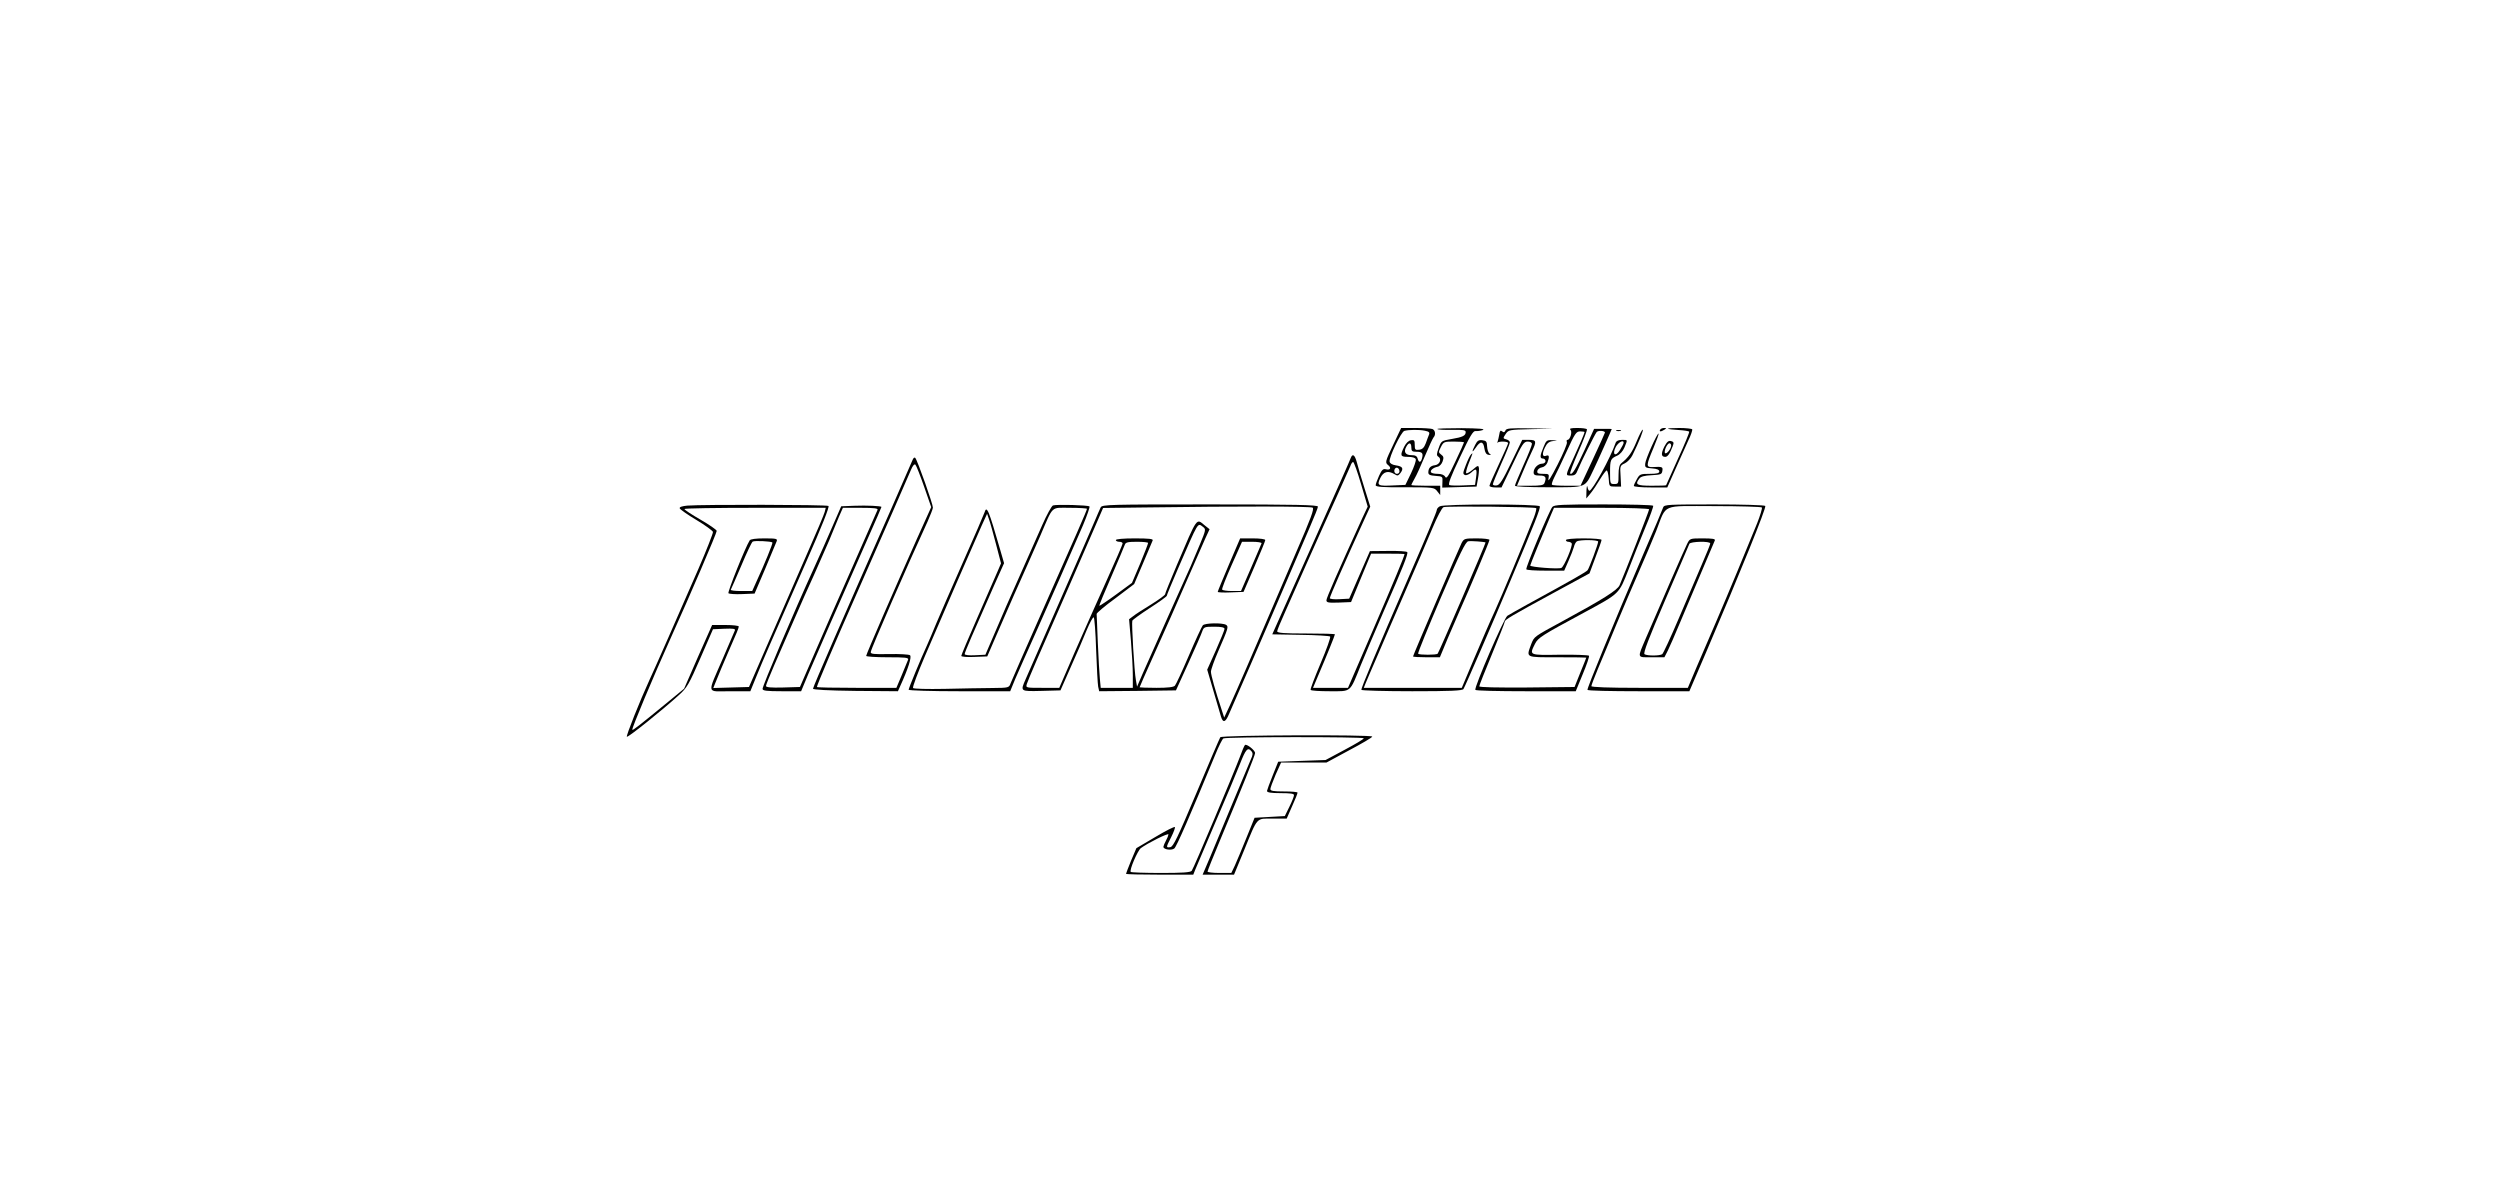
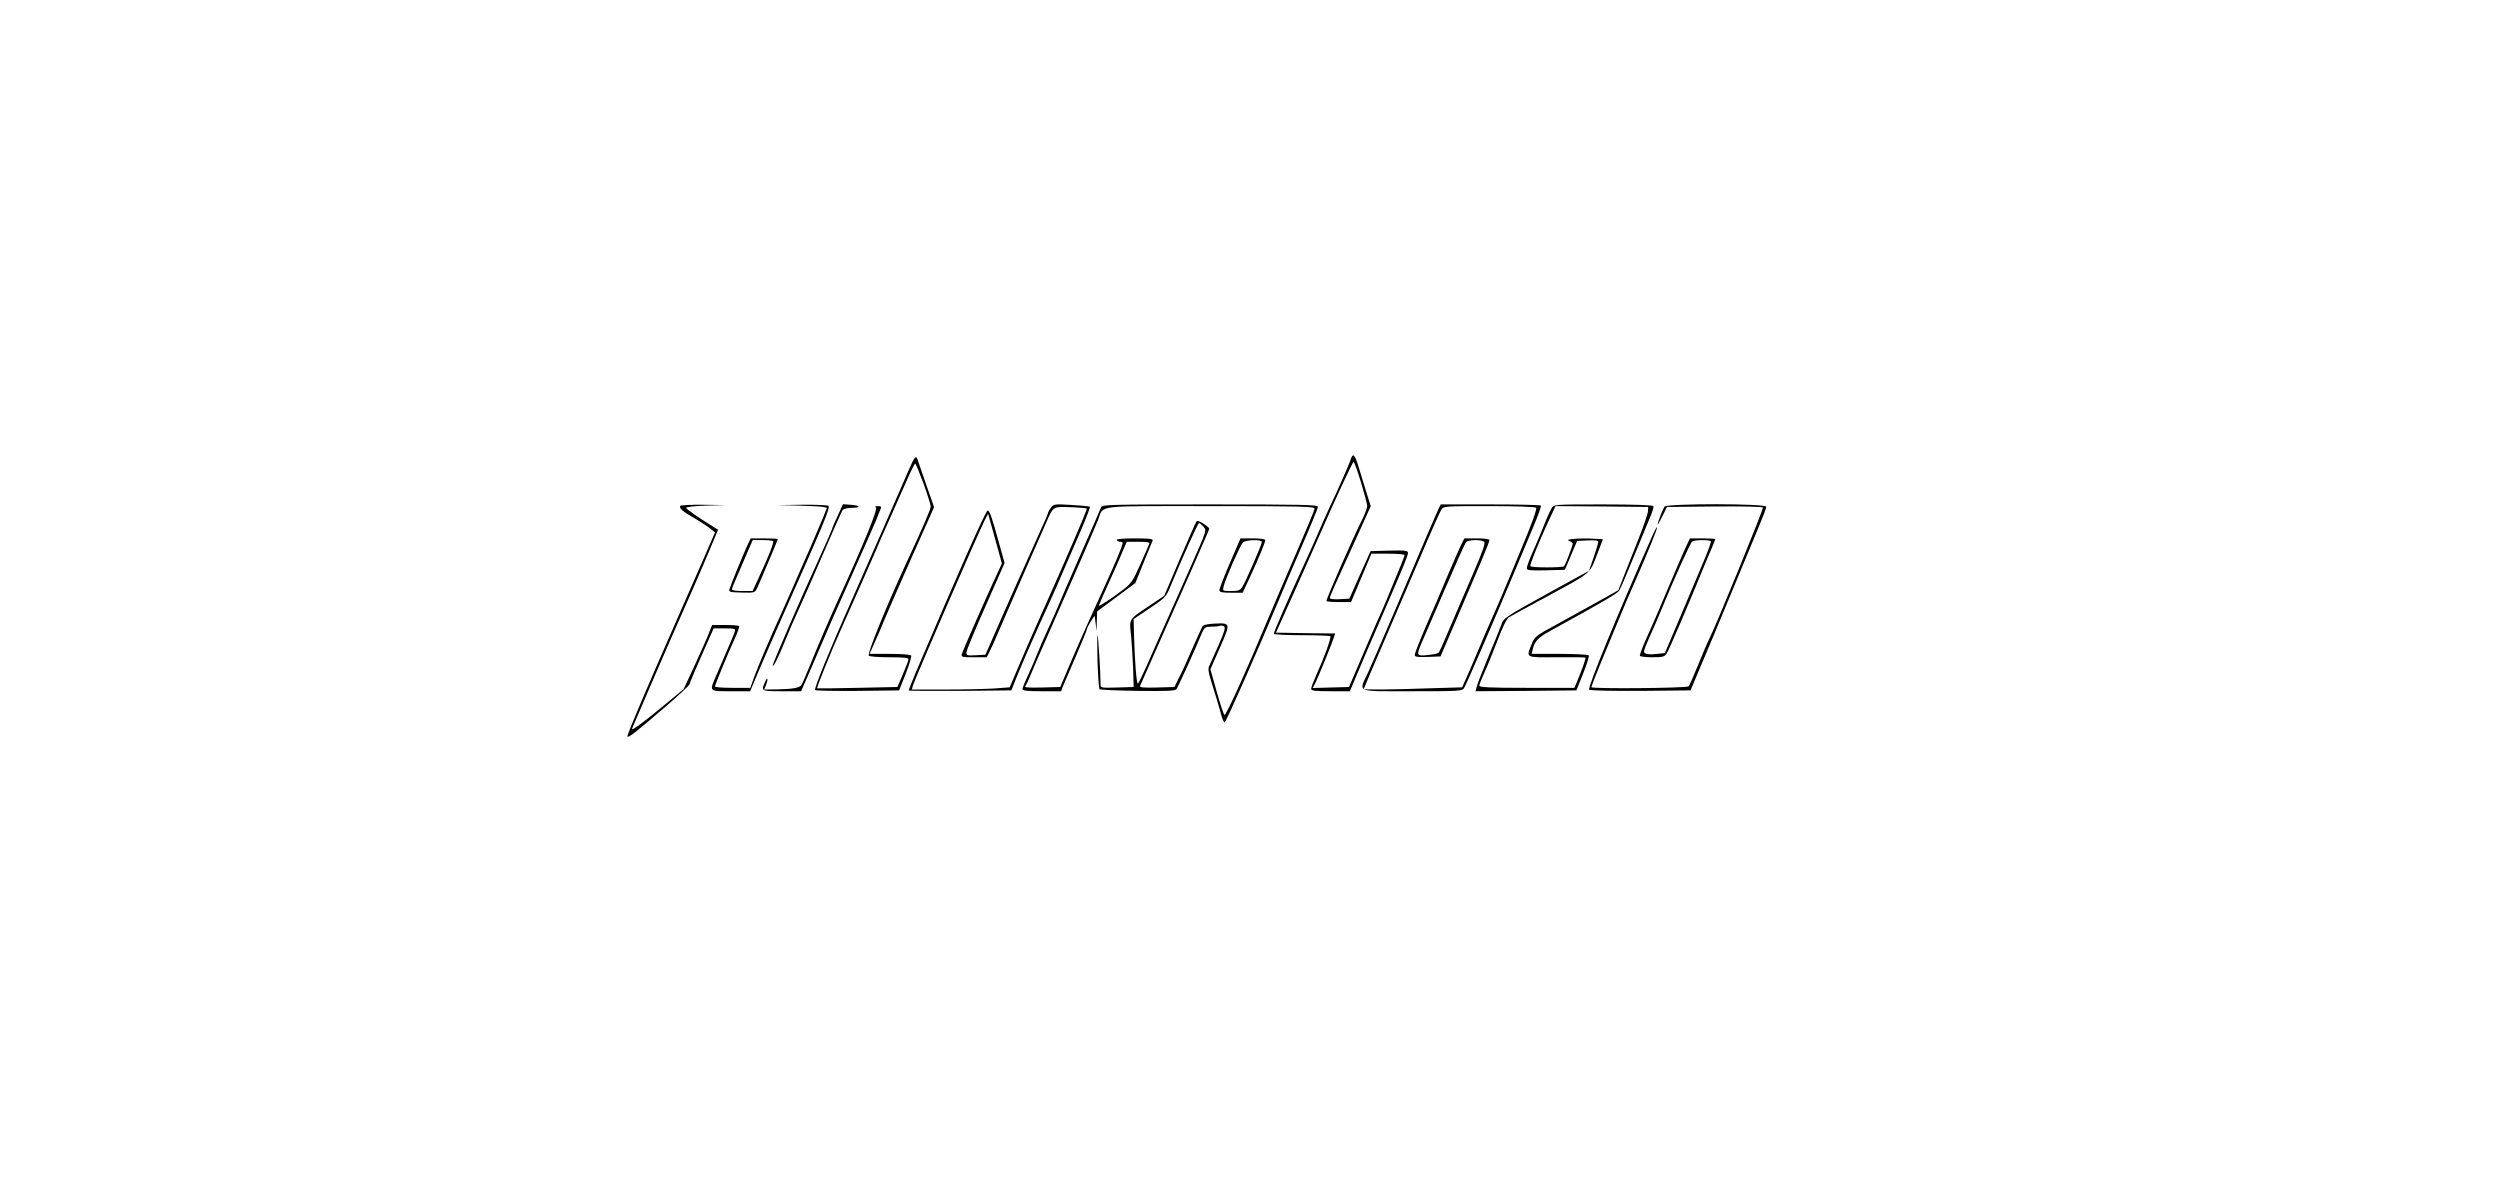
<svg xmlns="http://www.w3.org/2000/svg" version="1.0" width="1472pt" height="704pt" viewBox="0 0 1472 704" preserveAspectRatio="xMidYMid meet">
  <g transform="translate(0,704) scale(0.1,-0.1)" fill="#000000" stroke="none">
-     <path d="M8205 4425 c-50 -106 -51 -108 -30 -125 19 -16 10 -30 -15 -23 -16 4 -24 -3 -40 -38 -11 -24 -20 -50 -20 -56 0 -10 42 -13 172 -12 168 0 173 -1 190 -23 l18 -23 0 28 0 27 -85 0 c-47 0 -85 2 -85 4 0 3 9 20 19 38 11 18 38 78 61 133 23 55 46 104 51 110 14 15 10 42 -7 49 -9 3 -54 6 -100 6 l-84 0 -45 -95z m184 79 c25 -5 30 -10 25 -23 -4 -9 -12 -32 -19 -51 -10 -26 -20 -36 -39 -38 -23 -3 -26 0 -26 28 0 27 -3 31 -22 28 -14 -2 -29 -16 -40 -38 -26 -53 -23 -60 22 -60 26 0 43 -5 46 -14 3 -8 -10 -45 -28 -83 l-33 -68 -68 -3 c-95 -5 -101 -1 -80 43 18 38 46 46 84 23 17 -11 22 -10 35 7 20 27 13 39 -27 45 -21 3 -35 11 -37 22 -5 24 68 176 87 181 26 7 86 8 120 1z m-79 -99 c0 -21 5 -25 29 -25 35 0 42 -8 34 -38 -7 -27 -19 -28 -26 -2 -4 15 -14 20 -36 20 -36 0 -48 19 -31 49 15 29 30 26 30 -4z m-70 -141 c0 -8 -7 -14 -15 -14 -15 0 -21 21 -9 33 10 9 24 -2 24 -19z" />
-     <path d="M8463 4514 c3 -4 42 -6 87 -5 65 1 80 -1 80 -13 0 -21 -17 -30 -84 -41 -58 -10 -60 -11 -75 -53 -13 -35 -13 -44 -2 -51 21 -13 9 -46 -19 -50 -27 -3 -40 -17 -40 -43 0 -13 10 -18 43 -20 41 -3 42 -4 40 -36 l-1 -33 101 3 101 3 8 45 c5 25 7 54 6 64 -3 17 -6 17 -36 -9 -18 -15 -36 -25 -39 -21 -3 3 3 27 13 53 28 71 28 69 16 58 -6 -5 -20 -34 -31 -63 -18 -46 -19 -53 -5 -59 8 -3 25 4 38 16 29 27 34 21 27 -31 l-6 -43 -69 -3 c-38 -2 -75 -1 -82 2 -9 4 8 50 62 163 59 126 78 157 92 155 10 -1 29 1 43 6 16 7 -24 10 -125 11 -82 0 -146 -2 -143 -5z m157 -79 c0 -3 -23 -54 -51 -113 -41 -88 -52 -104 -60 -89 -6 11 -22 17 -44 17 -19 0 -36 4 -39 9 -7 11 13 28 39 33 11 2 24 16 29 31 8 22 6 30 -8 40 -17 13 -17 15 -2 45 16 31 19 32 76 32 33 0 60 -2 60 -5z" />
-     <path d="M8864 4505 c-5 -11 -10 -13 -19 -5 -10 8 -14 4 -17 -17 -3 -16 -7 -35 -10 -43 -3 -8 -3 -12 -1 -7 6 10 63 9 63 -2 0 -4 -25 -61 -55 -125 -30 -64 -55 -121 -55 -126 0 -6 16 -10 36 -10 l35 0 65 135 c57 121 66 135 89 135 15 0 25 -6 25 -14 0 -8 -22 -64 -50 -125 -27 -61 -50 -115 -50 -121 0 -5 77 -9 198 -9 227 0 212 -6 265 104 23 47 107 236 107 239 0 1 -23 1 -52 1 l-52 0 -55 -122 c-54 -118 -75 -152 -86 -141 -3 2 19 61 49 129 30 68 52 127 50 131 -3 5 -28 8 -57 8 -38 0 -48 -3 -40 -11 12 -12 -2 -59 -18 -59 -5 0 -6 -6 -3 -14 3 -8 -22 -67 -55 -132 -36 -71 -58 -106 -54 -86 5 31 5 32 -31 32 -30 0 -37 3 -34 18 2 9 14 18 26 20 14 2 27 14 33 28 13 35 11 47 -6 41 -23 -10 -27 9 -9 47 13 27 24 36 48 39 31 4 31 4 -4 5 -32 2 -36 -1 -52 -41 -22 -52 -22 -67 -3 -67 8 0 15 -7 15 -15 0 -8 -9 -15 -19 -15 -25 0 -51 -26 -51 -51 0 -15 7 -19 35 -19 36 0 42 -10 29 -44 -5 -13 -22 -16 -84 -16 l-78 0 33 78 c18 43 42 98 54 122 30 62 28 70 -17 70 l-39 0 -64 -132 c-51 -106 -69 -134 -86 -136 -13 -2 -23 1 -23 7 0 6 23 61 50 122 28 61 50 117 50 124 0 7 -9 15 -21 18 -20 5 -20 7 -4 31 17 25 20 26 148 29 l132 3 -138 2 c-115 2 -139 0 -143 -13z m586 -12 c0 -2 -32 -74 -72 -159 l-72 -154 -81 0 c-45 0 -84 2 -87 6 -3 3 3 22 13 42 11 20 44 90 74 155 48 105 56 117 79 117 14 0 26 -2 26 -4 0 -6 -30 -77 -62 -146 -52 -112 -52 -110 -19 -110 23 0 31 6 41 33 18 45 100 209 111 223 9 11 49 8 49 -3z" />
-     <path d="M9775 4510 c-8 -13 5 -13 25 0 13 8 13 10 -2 10 -9 0 -20 -4 -23 -10z" />
-     <path d="M9821 4516 c2 -3 31 -6 63 -8 32 -2 60 -6 62 -10 2 -3 -27 -75 -66 -159 -38 -85 -70 -155 -70 -156 0 -2 -38 -3 -85 -3 -89 0 -100 7 -72 43 8 11 30 17 72 19 54 3 60 5 63 26 4 23 -1 25 -55 22 -42 -2 -42 7 2 111 19 45 33 84 31 86 -7 7 -78 -152 -79 -177 -2 -23 2 -25 41 -28 28 -2 42 -8 42 -18 0 -10 -14 -14 -57 -14 -54 0 -59 -2 -75 -31 -10 -17 -18 -35 -18 -40 0 -5 44 -9 99 -9 l98 0 48 108 c26 59 60 134 75 167 16 32 26 63 24 67 -3 4 -37 8 -76 8 -39 0 -69 -2 -67 -4z" />
-     <path d="M9518 4503 c6 -2 18 -2 25 0 6 3 1 5 -13 5 -14 0 -19 -2 -12 -5z" />
-     <path d="M9636 4440 c-26 -63 -46 -92 -90 -128 -11 -9 -16 -29 -16 -67 0 -52 -1 -55 -25 -55 -24 0 -25 2 -25 68 0 75 3 82 42 99 16 7 34 27 43 49 19 47 20 44 -15 44 -20 0 -33 -6 -37 -17 -30 -88 -137 -283 -155 -283 -3 0 -9 10 -11 23 -2 12 -5 2 -6 -23 l-1 -45 25 30 c14 17 39 54 56 83 17 28 35 52 39 52 5 0 10 -21 12 -47 3 -48 3 -48 38 -48 l35 0 -3 62 c-4 59 -3 62 25 75 15 7 36 29 45 48 40 81 67 150 60 150 -4 0 -20 -31 -36 -70z m-76 -7 c0 -5 -9 -23 -21 -42 -27 -44 -49 -28 -25 18 15 27 46 44 46 24z" />
-     <path d="M8686 4421 c-22 -42 -20 -52 4 -16 26 40 44 38 50 -5 4 -25 11 -36 25 -38 15 -2 17 -1 6 6 -8 6 -14 25 -15 44 -1 28 -5 33 -28 36 -21 3 -30 -3 -42 -27z" />
-     <path d="M9799 4409 c-20 -41 -18 -59 6 -59 14 0 27 18 44 63 8 21 6 26 -10 30 -15 4 -24 -4 -40 -34z m41 8 c0 -19 -27 -53 -36 -45 -9 10 12 58 26 58 5 0 10 -6 10 -13z" />
-     <path d="M7953 4343 c-7 -19 -71 -164 -245 -553 -56 -124 -127 -283 -159 -355 l-58 -130 167 -3 c91 -1 170 -6 174 -10 4 -4 -21 -75 -56 -157 -35 -83 -62 -153 -59 -157 2 -5 53 -8 113 -8 129 0 116 -11 183 155 25 61 85 202 134 315 115 262 145 339 139 349 -3 5 -54 8 -113 7 l-107 -1 -61 -140 -61 -140 -57 -3 c-31 -2 -57 1 -57 6 0 10 85 205 210 478 l28 61 -34 109 c-19 60 -39 128 -45 152 -12 44 -25 54 -36 25z m61 -154 l39 -132 -31 -66 c-148 -325 -212 -472 -212 -485 0 -14 11 -16 72 -14 l73 3 59 143 59 142 98 0 c55 0 99 -1 99 -2 0 -11 -63 -163 -187 -450 l-146 -338 -103 0 -103 0 35 83 c42 97 94 226 94 232 0 3 -76 5 -170 5 -129 0 -170 3 -170 13 0 6 21 57 46 112 25 55 88 197 140 315 53 118 127 284 166 369 38 85 74 165 79 177 4 13 12 24 16 24 5 0 26 -59 47 -131z" />
-     <path d="M5372 4329 c-6 -13 -61 -141 -124 -284 -281 -636 -458 -1042 -461 -1060 -1 -6 88 -11 249 -13 l251 -2 12 27 c49 107 71 177 59 185 -7 5 -62 8 -123 7 -90 -2 -110 0 -108 12 2 20 215 508 335 769 16 36 30 72 31 81 1 18 -91 279 -104 293 -5 5 -12 -1 -17 -15z m69 -154 l42 -121 -83 -184 c-127 -284 -300 -682 -300 -692 0 -4 57 -8 126 -8 105 0 125 -2 121 -14 -3 -8 -20 -49 -37 -90 l-32 -76 -234 0 c-129 0 -234 2 -234 5 0 11 105 258 230 540 181 410 305 694 324 739 10 24 20 36 26 30 5 -5 28 -63 51 -129z" />
-     <path d="M4047 4063 c-31 -3 -47 -8 -45 -16 3 -7 47 -38 99 -69 52 -31 95 -63 97 -70 1 -7 -37 -105 -86 -218 -102 -235 -267 -610 -289 -656 -53 -115 -139 -330 -132 -332 9 -4 214 161 306 245 48 43 60 64 127 218 l74 170 67 3 c52 2 66 0 62 -10 -3 -7 -34 -80 -70 -163 -95 -220 -100 -195 41 -195 l120 0 36 88 c39 96 76 181 290 667 98 222 141 332 134 336 -12 8 -745 9 -831 2z m809 -37 c-3 -13 -49 -122 -102 -242 -53 -121 -152 -347 -220 -504 l-124 -285 -105 -3 -105 -3 9 23 c12 31 59 143 81 193 46 104 60 138 60 146 0 5 -35 9 -79 9 l-78 0 -83 -187 -82 -188 -85 -70 c-184 -151 -216 -176 -220 -172 -5 6 125 316 227 542 112 247 270 616 270 629 0 6 -43 36 -95 66 -52 30 -95 58 -95 63 0 4 187 7 416 7 l416 0 -6 -24z" />
-     <path d="M4414 3858 c-26 -41 -131 -304 -125 -311 4 -4 41 -7 81 -5 l73 3 62 145 c33 80 64 153 68 163 6 15 -2 17 -73 17 -49 0 -82 -4 -86 -12z m134 -12 c4 -4 -48 -131 -93 -228 l-26 -58 -65 0 c-36 0 -63 3 -61 8 3 4 30 68 62 142 31 74 61 138 67 141 11 7 108 2 116 -5z" />
-     <path d="M5029 4062 l-76 -3 -53 -122 c-29 -67 -75 -171 -103 -232 -126 -276 -307 -702 -307 -721 0 -11 24 -14 113 -14 l114 0 43 103 c41 97 181 415 351 800 44 98 79 180 79 182 0 6 -86 10 -161 7z m138 -24 c-3 -7 -67 -152 -142 -323 -76 -170 -177 -402 -226 -515 l-89 -205 -100 -3 c-70 -2 -100 1 -100 9 0 6 22 61 49 123 27 61 79 181 116 266 37 85 90 205 118 265 27 61 67 151 88 200 20 50 47 114 59 143 l23 52 104 0 c80 0 104 -3 100 -12z" />
-     <path d="M6200 4064 c-8 -3 -37 -55 -64 -117 -28 -62 -88 -197 -134 -302 -47 -104 -111 -251 -142 -325 l-58 -135 -61 -3 c-36 -2 -61 1 -61 7 0 10 44 111 172 401 l60 134 -22 76 c-69 239 -80 266 -93 223 -3 -10 -60 -142 -127 -293 -67 -151 -137 -313 -157 -360 -19 -47 -44 -105 -55 -130 -38 -82 -108 -253 -108 -261 0 -5 135 -9 299 -9 l299 0 30 73 c17 39 72 164 123 277 90 201 187 423 276 628 24 57 41 107 38 110 -8 8 -193 13 -215 6z m200 -20 c0 -8 -71 -171 -266 -609 -95 -214 -177 -402 -183 -417 -10 -28 -11 -28 -108 -29 -54 0 -180 -3 -280 -5 -104 -2 -184 0 -187 5 -4 5 28 90 70 188 98 228 293 677 334 768 l32 70 12 -35 c7 -19 25 -85 41 -146 l29 -111 -21 -49 c-12 -27 -64 -148 -117 -268 -53 -120 -96 -223 -96 -228 0 -5 34 -8 76 -6 l77 3 54 125 c67 155 147 336 183 415 15 33 49 110 75 170 79 183 60 165 175 165 55 0 100 -3 100 -6z" />
-     <path d="M6481 4053 c-5 -10 -20 -45 -34 -78 -14 -33 -43 -100 -65 -150 -52 -119 -319 -728 -343 -784 -32 -73 -33 -72 93 -69 l112 3 60 136 c34 75 76 173 94 218 19 45 37 79 42 76 4 -2 11 -89 14 -192 4 -104 9 -200 12 -216 l6 -27 226 2 226 3 73 160 c40 88 77 172 82 188 9 25 13 27 70 27 42 0 61 -4 61 -13 0 -6 -23 -63 -51 -126 l-51 -114 37 -126 c20 -69 40 -137 44 -150 12 -40 27 -35 48 16 12 26 68 156 126 288 57 132 150 346 205 475 55 129 121 282 146 340 25 58 46 110 46 117 0 10 -131 13 -635 13 -594 0 -635 -1 -644 -17z m1248 -2 c10 -7 -10 -62 -97 -262 -60 -140 -129 -299 -152 -354 -87 -204 -203 -472 -237 -545 l-35 -75 -13 40 c-40 120 -65 211 -65 230 0 12 20 68 44 123 58 133 61 143 45 153 -22 13 -125 11 -137 -3 -6 -7 -43 -87 -82 -178 -39 -91 -76 -171 -82 -177 -7 -9 -42 -13 -109 -13 -55 0 -99 2 -99 3 0 2 34 80 76 173 42 93 91 203 109 244 46 106 173 394 202 460 l25 54 -29 23 c-50 41 -41 54 -162 -230 -39 -92 -71 -171 -71 -176 0 -5 -37 -32 -82 -60 -46 -28 -94 -59 -106 -69 l-24 -18 11 -128 c6 -70 11 -161 11 -202 l0 -74 -94 0 -95 0 -5 53 c-3 28 -8 124 -12 212 -3 88 -7 164 -7 170 -1 5 48 47 110 92 l111 84 52 122 c28 67 54 128 57 135 4 9 -21 12 -106 12 -67 0 -111 -4 -111 -10 0 -5 9 -10 20 -10 11 0 20 -4 20 -10 0 -5 -43 -105 -96 -222 -53 -117 -137 -306 -187 -420 l-90 -208 -99 0 c-98 0 -99 0 -92 23 7 23 75 181 243 562 53 121 121 277 151 347 l55 127 240 3 c569 8 981 7 994 -1z m-645 -114 c17 -13 16 -18 -18 -100 -20 -48 -45 -106 -55 -130 -34 -74 -246 -549 -282 -631 l-34 -79 -7 39 c-9 48 -26 335 -21 349 2 6 48 39 103 75 55 35 100 68 100 72 0 4 29 74 64 155 126 290 116 275 150 250z m-324 -94 c0 -5 -21 -59 -47 -122 l-48 -113 -94 -69 c-52 -38 -96 -67 -98 -66 -2 2 30 80 71 173 40 93 76 177 79 187 5 14 18 17 72 17 36 0 65 -3 65 -7z" />
-     <path d="M7236 3716 c-36 -85 -66 -157 -66 -161 0 -3 34 -5 76 -3 l76 3 64 148 c35 81 64 152 64 157 0 6 -33 10 -74 10 l-74 0 -66 -154z m192 125 c-1 -4 -30 -70 -62 -145 l-59 -136 -53 0 c-29 0 -55 4 -58 8 -3 5 23 70 56 145 l61 137 59 0 c33 0 58 -4 56 -9z" />
-     <path d="M8478 4059 c-10 -5 -18 -15 -18 -21 0 -10 -53 -137 -158 -378 -197 -453 -290 -675 -286 -682 3 -4 137 -8 299 -8 224 0 296 3 302 13 10 16 175 396 272 627 148 351 183 439 177 449 -9 14 -565 14 -588 0z m567 -11 c3 -3 -3 -27 -13 -54 -69 -174 -187 -456 -229 -549 -28 -60 -83 -188 -123 -282 l-73 -173 -288 0 -289 0 9 23 c5 12 38 90 74 172 35 83 102 236 147 340 45 105 92 213 104 240 12 28 44 103 71 167 27 65 56 120 65 122 22 7 538 2 545 -6z" />
-     <path d="M8606 3843 c-17 -34 -286 -661 -286 -668 0 -3 36 -5 79 -5 l79 0 47 113 c26 61 58 135 71 164 55 122 174 405 174 414 0 5 -34 9 -75 9 -71 0 -75 -1 -89 -27z m141 3 c3 -3 -275 -648 -282 -655 -8 -8 -109 -8 -115 0 -3 4 58 153 135 333 111 258 144 326 160 329 17 3 96 -3 102 -7z" />
-     <path d="M9140 4055 c-18 -22 -159 -359 -153 -367 2 -5 53 -8 114 -8 l109 0 25 57 c14 31 28 68 32 82 3 14 11 29 17 33 16 11 126 10 126 -1 0 -15 -52 -154 -62 -168 -9 -11 -77 -50 -353 -201 -55 -30 -109 -61 -120 -68 -20 -15 -197 -423 -188 -436 2 -5 136 -8 297 -8 l294 0 41 100 c23 55 40 104 37 109 -3 4 -80 7 -171 6 -184 -3 -181 -4 -147 64 18 36 40 50 287 183 214 116 206 108 264 255 27 71 72 182 99 248 28 66 48 123 46 127 -3 5 -135 8 -293 8 -245 0 -290 -2 -301 -15z m570 -14 c0 -9 -144 -378 -174 -447 -13 -29 -97 -82 -331 -209 -175 -95 -171 -92 -189 -137 -30 -82 -38 -78 154 -78 94 0 170 -1 170 -2 0 -2 -16 -41 -35 -88 l-34 -85 -281 -3 c-178 -1 -280 1 -280 7 0 6 34 91 75 190 41 99 75 185 75 190 0 12 33 32 302 178 l197 107 35 94 c20 52 36 98 36 103 0 5 -47 9 -105 9 -63 0 -105 -4 -105 -10 0 -5 6 -10 14 -10 8 0 17 -4 20 -9 8 -13 -45 -139 -61 -145 -20 -8 -183 5 -183 14 0 6 72 181 124 303 l16 37 280 0 c169 0 280 -4 280 -9z" />
-     <path d="M9793 4053 c-3 -10 -55 -133 -116 -273 -183 -426 -334 -795 -330 -802 2 -5 138 -8 302 -8 l298 0 98 228 c206 482 356 852 349 863 -3 5 -134 9 -300 9 -272 0 -295 -1 -301 -17z m581 -1 c3 -5 -10 -47 -28 -93 -57 -141 -171 -416 -239 -574 -35 -82 -88 -205 -117 -272 l-52 -123 -284 0 c-184 0 -284 4 -284 10 0 6 18 52 39 103 21 50 71 169 109 262 39 94 98 232 131 307 34 76 79 184 102 240 65 166 24 148 344 148 150 0 276 -4 279 -8z" />
-     <path d="M9934 3838 c-15 -29 -168 -380 -244 -558 -50 -118 -53 -110 34 -110 l76 0 20 39 c11 22 42 93 69 158 39 93 122 289 208 491 4 9 -14 12 -71 12 -75 0 -76 0 -92 -32z m136 2 c0 -5 -22 -60 -49 -122 -27 -62 -88 -205 -136 -318 -48 -113 -92 -208 -98 -212 -16 -10 -89 -10 -104 0 -9 6 24 92 123 322 75 173 138 321 141 328 6 14 123 17 123 2z" />
-     <path d="M7185 2699 c-4 -6 -67 -153 -140 -327 -110 -261 -137 -318 -154 -320 -27 -4 -26 -2 5 59 14 28 24 55 22 59 -2 5 -53 -21 -115 -58 l-112 -66 -31 -73 c-16 -40 -30 -75 -30 -78 0 -3 89 -5 198 -5 l198 0 11 28 c6 15 60 142 120 282 61 140 125 294 144 342 34 87 46 101 68 74 9 -11 8 -22 -4 -47 -8 -19 -55 -131 -104 -249 -49 -118 -109 -263 -134 -322 l-46 -108 93 0 92 0 59 143 c82 201 70 187 168 187 l83 0 32 73 c18 39 32 75 32 80 0 4 -36 7 -80 7 -61 0 -80 3 -80 14 0 7 14 45 31 85 l32 71 134 0 133 0 135 73 c74 39 135 75 135 80 0 12 -888 9 -895 -4z m845 -6 c0 -5 -51 -35 -113 -68 l-112 -60 -139 -5 -140 -5 -32 -80 c-18 -44 -33 -86 -34 -92 0 -9 22 -13 80 -13 58 0 80 -3 79 -12 0 -7 -12 -38 -27 -68 l-27 -55 -89 -5 -89 -5 -48 -118 c-26 -65 -57 -138 -68 -163 l-21 -44 -70 0 c-39 0 -70 4 -70 8 0 5 32 85 71 178 130 311 209 507 209 520 0 17 -52 57 -60 47 -4 -4 -17 -35 -29 -68 -35 -94 -273 -659 -284 -672 -7 -10 -56 -13 -182 -13 -94 0 -174 3 -177 6 -10 9 40 125 59 140 42 31 163 91 163 81 -1 -7 -7 -23 -15 -37 -8 -14 -14 -30 -15 -36 0 -16 47 -23 64 -10 13 9 93 193 241 551 20 50 42 93 48 97 16 10 827 10 827 1z" />
+     <path d="M7954 4338 c-6 -23 -84 -199 -129 -293 -13 -27 -46 -102 -73 -165 -28 -63 -71 -160 -97 -215 -59 -126 -155 -346 -155 -357 0 -4 73 -8 163 -8 90 0 166 -3 170 -6 7 -7 -36 -126 -82 -227 -17 -38 -31 -75 -31 -83 0 -11 23 -14 114 -14 l114 0 33 78 c43 102 82 194 164 382 122 282 145 338 145 354 0 15 -14 16 -110 14 l-110 -3 -63 -140 -62 -140 -58 -3 c-33 -2 -57 1 -57 7 0 9 19 53 177 399 l64 142 -20 63 c-11 34 -31 101 -46 150 -26 89 -38 104 -51 65z m59 -137 c20 -65 37 -128 37 -140 0 -12 -13 -47 -29 -79 -56 -111 -211 -465 -211 -481 0 -3 33 -6 72 -6 l73 0 60 142 60 143 98 0 c53 0 97 -4 97 -8 0 -8 -23 -64 -107 -267 -14 -33 -34 -80 -46 -105 -11 -25 -55 -126 -97 -225 l-77 -180 -107 -3 -107 -3 16 30 c17 34 99 235 109 268 l7 23 -174 2 -174 3 99 220 c54 121 122 272 149 335 101 231 203 450 209 450 4 0 23 -53 43 -119z" />
+     <path d="M5353 4278 c-68 -157 -223 -511 -343 -783 -127 -286 -218 -511 -211 -518 4 -4 117 -6 251 -5 l244 3 39 98 c21 54 35 102 32 107 -4 6 -59 10 -125 10 l-120 0 26 58 c15 31 41 93 59 137 18 44 92 213 164 375 l131 294 -46 131 c-25 71 -48 138 -51 148 -9 29 -18 19 -50 -55z m85 -86 c23 -64 42 -125 42 -134 0 -16 -40 -110 -146 -338 -120 -261 -227 -526 -219 -540 4 -6 58 -10 121 -10 85 0 114 -3 113 -12 0 -7 -15 -47 -33 -88 l-32 -75 -234 -5 c-129 -3 -237 -4 -239 -3 -4 3 84 221 139 343 56 124 231 521 240 546 5 11 31 70 58 130 27 60 68 153 92 207 23 53 45 97 49 97 3 0 25 -53 49 -118z" />
+     <path d="M4005 4061 c-8 -13 13 -32 87 -74 35 -21 76 -48 91 -60 l27 -22 -74 -170 c-41 -93 -102 -233 -136 -310 -204 -464 -311 -717 -306 -722 7 -8 51 26 229 180 75 65 137 122 137 128 0 5 32 81 71 169 l71 160 65 0 c58 0 65 -2 60 -17 -5 -17 -25 -64 -108 -256 -44 -101 -47 -97 85 -97 l113 0 41 98 c22 53 80 185 127 292 273 614 306 693 292 702 -7 4 -77 7 -157 6 l-145 -2 125 -3 c69 -2 135 -5 147 -8 l22 -5 -23 -58 c-13 -31 -46 -109 -73 -172 -28 -63 -75 -169 -103 -235 -29 -66 -65 -147 -80 -180 -48 -103 -126 -287 -150 -352 l-22 -63 -104 0 c-57 0 -104 3 -104 8 0 10 75 192 115 279 18 39 30 74 27 77 -3 3 -40 6 -82 6 l-77 0 -18 -45 c-9 -25 -47 -110 -83 -189 l-67 -144 -108 -89 c-131 -109 -203 -162 -195 -142 75 175 197 458 233 539 82 183 186 421 230 528 l43 103 -26 16 c-95 59 -162 106 -162 113 0 5 53 11 118 13 l117 3 -132 2 c-72 1 -134 -2 -138 -7z" />
+     <path d="M4932 4002 c-18 -38 -32 -71 -32 -75 0 -3 -38 -90 -85 -193 -96 -208 -265 -599 -265 -611 0 -19 31 41 70 137 23 58 60 143 82 190 22 47 87 195 145 330 58 135 110 251 115 258 6 6 30 12 55 12 56 0 48 15 -10 18 l-44 3 -31 -69z" />
+     <path d="M6187 4049 c-10 -13 -17 -27 -17 -31 0 -4 -24 -61 -54 -125 -52 -114 -221 -494 -283 -638 l-31 -70 -56 -3 c-50 -3 -56 -1 -56 16 0 11 51 134 113 273 l112 254 -32 115 c-44 161 -57 195 -68 194 -12 -2 -177 -375 -424 -956 -22 -54 -41 -100 -41 -103 0 -3 136 -4 302 -3 l303 3 37 93 c20 50 77 181 126 290 85 185 111 244 249 565 30 71 53 130 50 133 -2 3 -52 8 -109 11 -102 6 -105 5 -121 -18z m212 -4 c4 -4 -130 -315 -249 -580 -45 -99 -109 -246 -143 -326 l-62 -146 -95 -7 c-52 -3 -182 -6 -288 -6 l-193 0 6 23 c14 45 384 897 423 974 l20 38 11 -40 c6 -22 25 -88 41 -147 l29 -106 -41 -89 c-54 -116 -189 -423 -195 -445 -5 -16 3 -18 71 -18 l76 0 19 38 c10 20 38 82 61 137 38 90 227 522 285 652 19 41 29 52 52 56 28 5 165 -2 172 -8z" />
+     <path d="M6483 4053 c-3 -10 -58 -135 -121 -278 -63 -143 -122 -280 -132 -305 -10 -25 -37 -85 -60 -135 -23 -49 -52 -117 -65 -150 -13 -33 -37 -89 -54 -125 -17 -36 -31 -71 -31 -77 0 -10 29 -13 114 -13 l114 0 12 33 c7 17 42 98 77 178 34 80 63 150 63 155 0 5 10 25 22 44 l23 35 6 -45 6 -45 1 58 2 57 113 84 112 83 48 119 c27 66 51 125 54 132 4 9 -21 12 -107 12 -71 0 -109 -4 -105 -10 3 -5 13 -10 21 -10 8 0 14 -3 14 -7 0 -17 -42 -117 -130 -308 -82 -179 -143 -316 -214 -485 l-23 -55 -108 -3 c-87 -2 -106 0 -97 10 6 7 20 38 32 68 12 30 48 114 80 185 93 209 297 676 316 725 34 88 -30 80 661 80 531 0 613 -2 613 -15 0 -8 -48 -123 -106 -257 -58 -134 -132 -306 -164 -383 -122 -294 -249 -575 -260 -575 -4 0 -24 60 -45 134 l-38 135 56 128 c64 146 64 146 -34 141 -42 -2 -65 -8 -70 -18 -5 -8 -31 -67 -59 -130 -27 -63 -62 -140 -78 -170 l-27 -55 -104 -3 c-81 -2 -102 0 -98 10 3 7 82 186 176 397 94 211 171 385 171 387 0 2 14 33 30 69 17 36 30 69 30 73 0 4 -16 17 -35 29 -25 17 -36 19 -42 10 -4 -6 -48 -107 -98 -223 l-90 -212 -85 -57 c-128 -86 -121 -75 -110 -180 4 -49 10 -137 12 -195 l3 -105 -97 -3 c-96 -3 -98 -2 -98 20 0 68 -13 284 -18 288 -2 3 -2 -66 0 -153 3 -86 8 -160 12 -165 4 -4 106 -8 225 -10 170 -2 220 0 228 10 9 12 110 233 150 331 15 33 20 37 54 37 20 0 43 2 51 5 7 3 19 1 25 -3 10 -6 2 -33 -31 -108 -24 -55 -49 -110 -55 -123 -10 -18 -7 -37 17 -114 17 -51 38 -123 48 -160 9 -37 21 -64 25 -60 14 14 188 408 318 718 27 66 91 214 140 328 50 115 91 215 91 223 0 12 -93 14 -635 14 -596 0 -636 -1 -642 -17z m601 -112 c17 -19 17 -22 -2 -73 -11 -29 -83 -192 -159 -363 -77 -170 -156 -350 -177 -398 -22 -48 -42 -90 -46 -92 -8 -5 -19 136 -23 290 l-2 90 95 64 c87 58 97 68 118 120 77 185 165 381 172 381 4 0 15 -9 24 -19z m-317 -103 c-3 -7 -26 -62 -53 -121 -44 -99 -52 -112 -105 -152 -65 -50 -139 -98 -139 -91 0 3 26 63 58 133 32 70 69 154 82 186 l24 57 69 0 c51 0 68 -3 64 -12z" />
+     <path d="M8472 4048 c-12 -25 -83 -189 -263 -613 -66 -154 -135 -314 -154 -355 -56 -120 -80 -110 260 -110 270 0 296 1 305 18 14 21 176 397 277 637 41 99 99 236 128 305 29 69 51 128 48 133 -2 4 -136 7 -297 7 l-293 0 -11 -22z m573 2 c5 -9 -28 -100 -93 -255 -16 -38 -50 -119 -75 -180 -24 -60 -66 -157 -92 -215 -26 -58 -56 -127 -67 -155 -11 -27 -40 -95 -64 -151 l-45 -101 -202 -6 c-224 -8 -377 -9 -377 -3 0 2 52 124 116 272 64 148 163 379 221 514 57 135 111 255 119 268 14 22 15 22 284 22 160 0 271 -4 275 -10z" />
+     <path d="M8601 3828 c-11 -24 -47 -106 -80 -183 -32 -77 -88 -209 -125 -292 -36 -84 -66 -160 -66 -168 0 -13 12 -15 76 -13 l76 3 90 210 c49 116 114 267 144 337 30 70 54 132 54 138 0 6 -30 10 -74 10 l-74 0 -21 -42z m137 23 c10 -6 -5 -50 -68 -197 -45 -104 -107 -247 -137 -319 -30 -71 -58 -134 -62 -138 -5 -5 -34 -11 -65 -14 -65 -7 -67 -2 -37 68 11 24 72 166 136 314 64 149 121 276 127 283 12 14 86 16 106 3z" />
+     <path d="M9136 4048 c-8 -13 -29 -59 -46 -103 -18 -44 -40 -98 -50 -120 -34 -76 -50 -117 -50 -132 0 -11 21 -13 112 -11 l112 3 36 85 36 85 62 3 c46 2 62 0 62 -10 0 -7 -12 -48 -27 -91 l-27 -78 -210 -115 c-288 -159 -294 -163 -307 -204 -7 -19 -40 -103 -75 -185 -34 -83 -66 -163 -69 -178 l-7 -27 297 2 297 3 39 98 c22 54 37 103 34 108 -4 5 -80 9 -172 9 l-165 0 7 28 c11 46 32 68 97 104 313 172 402 224 413 242 7 12 43 95 80 186 37 91 80 195 96 233 17 37 27 72 24 77 -4 6 -118 10 -295 10 -289 0 -290 0 -304 -22z m567 -20 c-1 -14 -28 -93 -61 -175 -32 -81 -71 -179 -86 -218 l-27 -70 -107 -60 c-59 -33 -169 -94 -246 -136 -132 -71 -140 -77 -157 -120 -34 -84 -41 -80 147 -79 91 1 167 0 169 -2 4 -3 -21 -74 -55 -155 l-10 -23 -280 0 c-217 0 -280 3 -280 13 0 6 13 39 28 72 16 33 50 118 77 188 31 83 56 133 69 142 12 7 109 61 216 118 272 147 259 136 302 248 l36 94 -54 3 c-85 5 -174 -3 -146 -12 12 -5 22 -12 22 -17 0 -13 -42 -123 -51 -133 -8 -9 -189 -9 -198 0 -6 5 47 136 105 262 l43 92 273 -2 273 -3 -2 -27z" />
+     <path d="M9801 4057 c-10 -13 -41 -93 -41 -106 0 -3 13 19 28 49 l27 55 283 3 c167 1 282 -1 282 -7 0 -19 -279 -701 -315 -771 -10 -19 -40 -89 -66 -154 -27 -66 -52 -123 -56 -127 -11 -11 -573 -16 -573 -5 0 4 22 60 48 125 27 64 73 175 102 246 29 72 79 189 111 260 70 159 130 307 126 311 -2 2 -13 -17 -25 -44 -206 -464 -386 -902 -375 -913 5 -5 138 -8 303 -7 l294 3 44 105 c24 58 69 164 99 235 30 72 90 216 133 320 43 105 99 239 124 299 25 60 46 115 46 122 0 20 -582 20 -599 1z" />
+     <path d="M5158 4052 c12 -8 -75 -221 -213 -522 -51 -110 -132 -298 -181 -420 -19 -47 -39 -92 -43 -100 -11 -20 -49 -27 -143 -29 l-78 -1 10 26 c15 38 10 53 -5 19 -25 -54 -24 -55 98 -55 l114 0 21 48 c12 26 48 110 81 187 32 77 118 273 191 435 72 162 140 315 150 340 9 25 21 53 25 63 6 13 2 17 -16 17 -16 0 -20 -3 -11 -8z" />
+     <path d="M4400 3828 c-26 -57 -96 -228 -104 -254 -6 -20 -3 -21 71 -23 76 -2 78 -1 91 26 18 38 122 285 122 289 0 2 -36 4 -80 4 l-80 0 -20 -42z m152 26 c7 -6 -25 -87 -85 -216 l-36 -78 -60 0 c-34 0 -61 4 -61 9 0 9 4 18 80 194 l42 97 57 0 c32 0 60 -3 63 -6z" />
+     <path d="M7242 3726 c-34 -79 -62 -151 -62 -160 0 -13 13 -16 69 -16 l68 0 41 88 c53 114 92 209 92 222 0 6 -30 10 -73 10 l-73 0 -62 -144z m188 123 c0 -14 -97 -238 -116 -266 -12 -19 -24 -23 -65 -23 -51 0 -51 0 -44 28 10 44 98 243 113 258 16 16 112 19 112 3z" />
+     <path d="M9920 3805 c-16 -35 -63 -144 -104 -242 -41 -98 -95 -223 -120 -277 -25 -55 -43 -103 -40 -108 3 -4 36 -8 74 -8 61 0 71 3 84 23 13 20 133 299 211 492 18 44 42 102 54 128 11 27 21 51 21 53 0 2 -34 4 -75 4 l-75 0 -30 -65z m153 48 c3 -5 -17 -60 -44 -123 -27 -63 -88 -209 -137 -325 l-89 -210 -44 -5 c-54 -6 -79 -2 -79 15 0 7 14 43 31 81 18 38 49 110 69 159 80 194 173 400 184 407 15 10 104 10 109 1z" />
  </g>
</svg>
